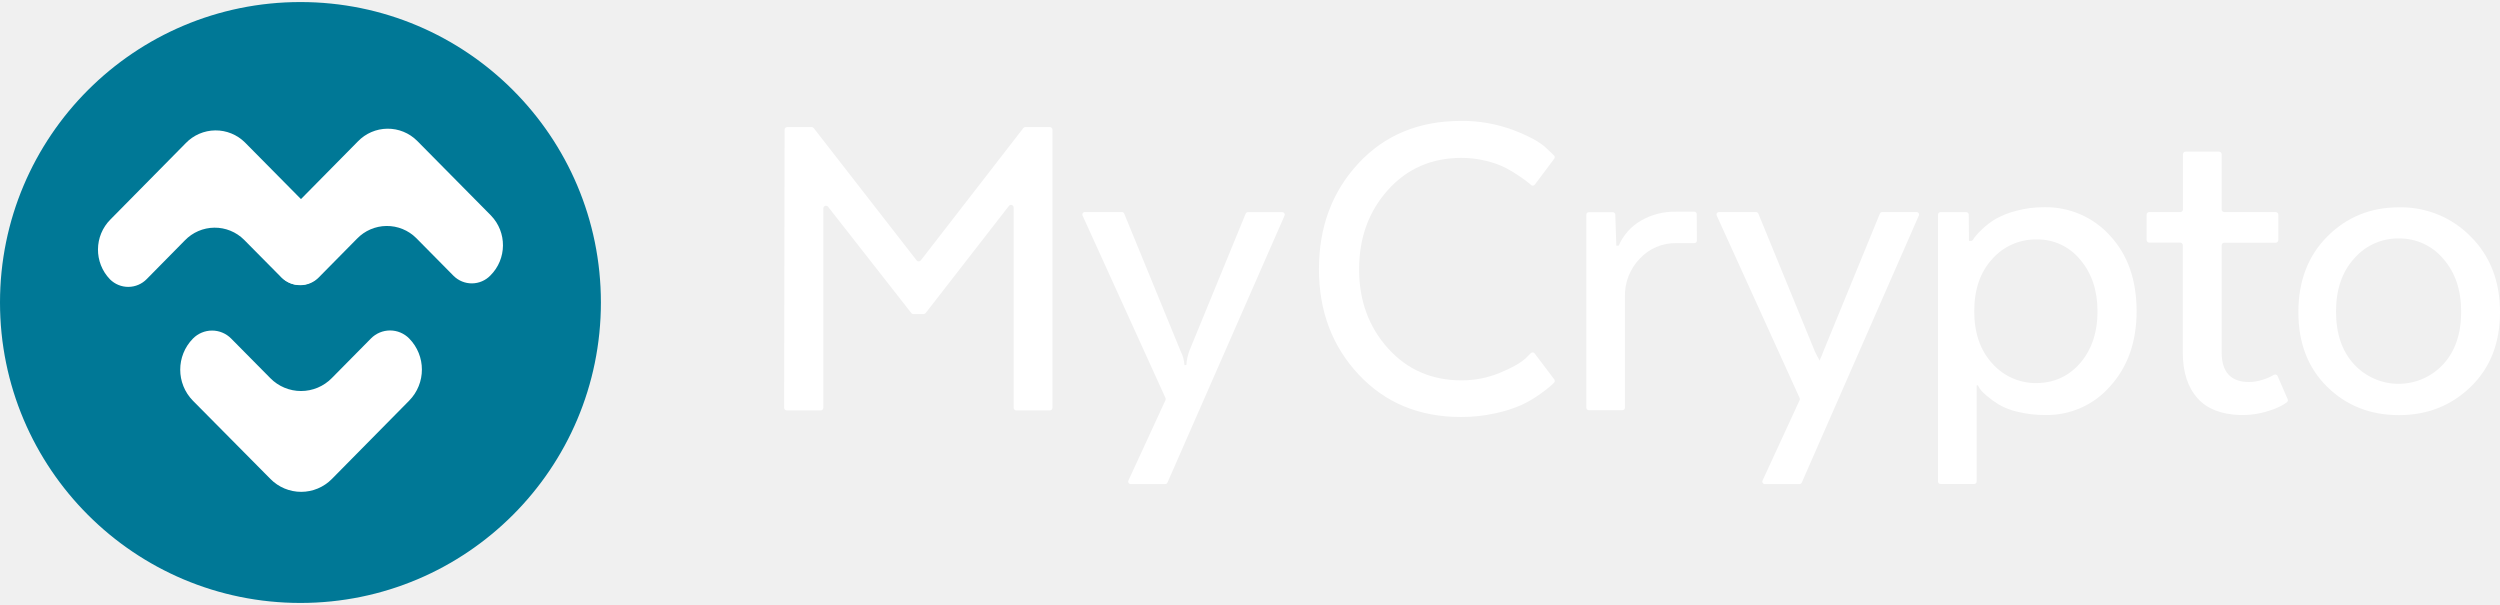
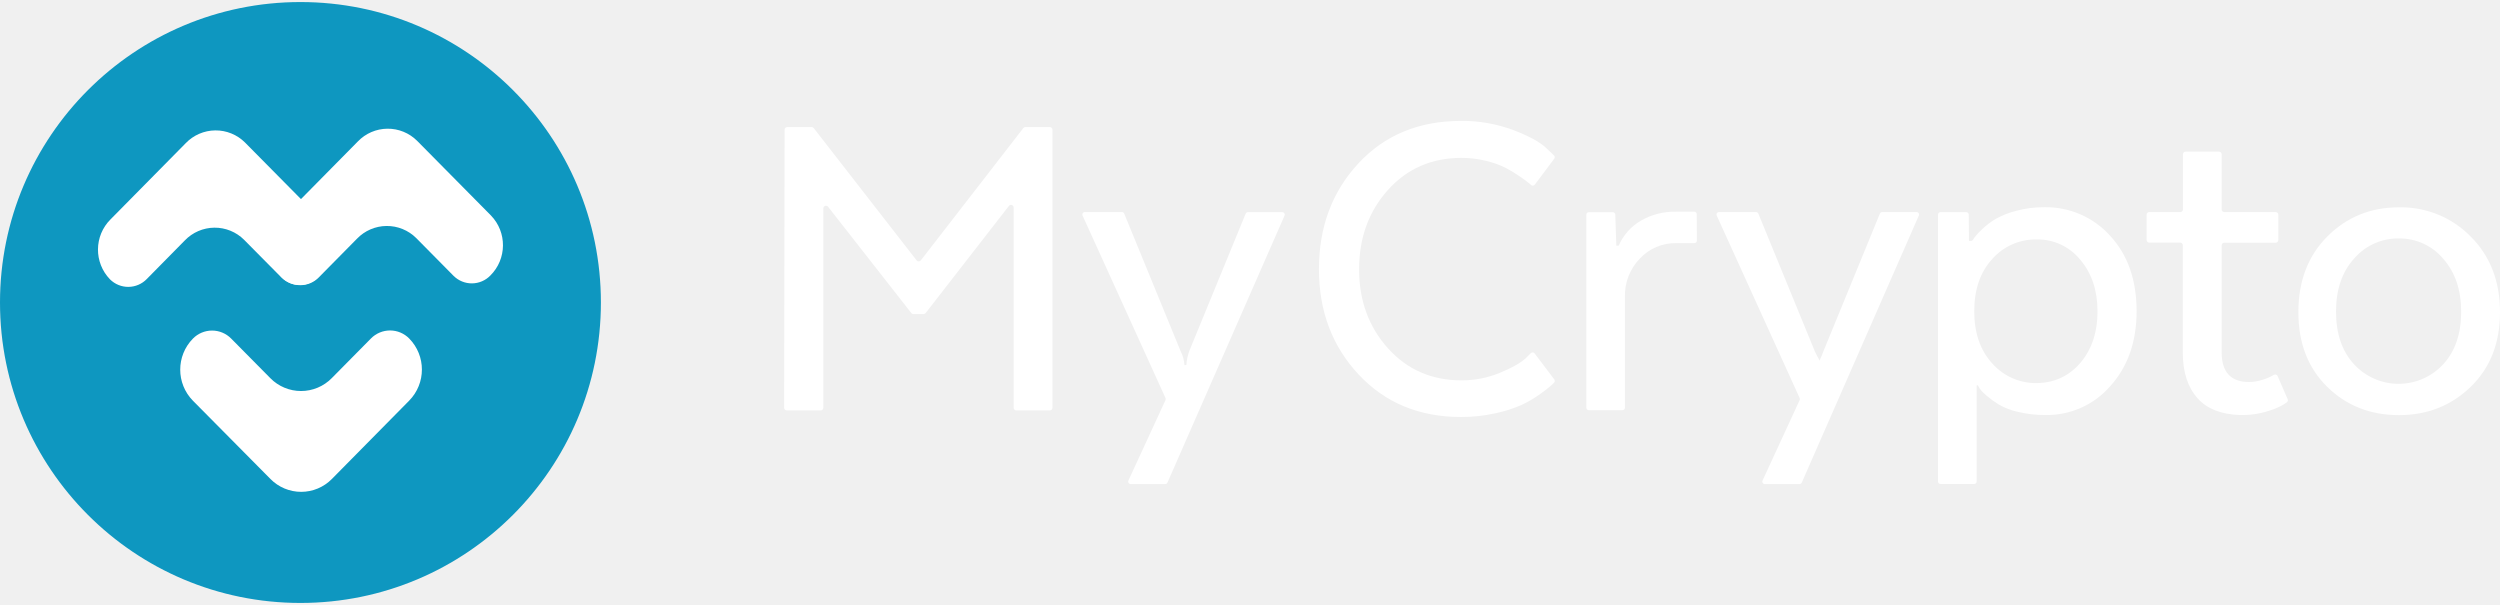
<svg xmlns="http://www.w3.org/2000/svg" width="1000px" height="242px" viewBox="0 0 1000 242" version="1.1">
  <defs />
  <g id="Page-1" stroke="none" stroke-width="1" fill="none" fill-rule="evenodd">
    <g id="Artboard" fill-rule="nonzero">
      <g id="logo-mycrypto">
        <g id="Group">
-           <circle id="Oval" fill="#007896" cx="120.18" cy="121" r="120.18" />
+           <circle id="Oval" fill="#0e97c0" cx="120.18" cy="121" r="120.18" />
          <g transform="translate(39, 51)" fill="#FFFFFF" id="Shape">
            <path d="M93.7,100.26 C90.461,103.554 86.035,105.409 81.415,105.409 C76.795,105.409 72.369,103.554 69.13,100.26 L53.47,84.43 C51.455,82.38 48.7,81.225 45.825,81.225 C42.95,81.225 40.195,82.38 38.18,84.43 C31.396,91.332 31.396,102.398 38.18,109.3 L69.18,140.59 C72.419,143.884 76.845,145.739 81.465,145.739 C86.085,145.739 90.511,143.884 93.75,140.59 L124.67,109.26 C131.454,102.358 131.454,91.292 124.67,84.39 C122.655,82.34 119.9,81.185 117.025,81.185 C114.15,81.185 111.395,82.34 109.38,84.39 L93.7,100.26 Z" />
            <g>
              <path d="M34.94,45.16 C38.029,41.95 42.278,40.116 46.733,40.069 C51.187,40.022 55.474,41.766 58.63,44.91 L73.57,60 C75.532,61.955 78.197,63.04 80.966,63.012 C83.736,62.984 86.378,61.844 88.3,59.85 C94.918,53.254 95.016,42.566 88.52,35.85 L59,6 C55.844,2.856 51.557,1.112 47.103,1.159 C42.648,1.206 38.399,3.04 35.31,6.25 L5.22,36.74 C-1.398,43.336 -1.496,54.024 5,60.74 C6.962,62.695 9.627,63.78 12.396,63.752 C15.166,63.724 17.808,62.584 19.73,60.59 L34.94,45.16 Z" />
              <path d="M103.8,44.48 C106.889,41.27 111.138,39.436 115.593,39.389 C120.047,39.342 124.334,41.086 127.49,44.23 L142.43,59.34 C144.392,61.295 147.057,62.38 149.826,62.352 C152.596,62.324 155.238,61.184 157.16,59.19 C163.778,52.594 163.876,41.906 157.38,35.19 L127.84,5.32 C124.684,2.176 120.397,0.432 115.943,0.479 C111.488,0.526 107.239,2.36 104.15,5.57 L74.06,36.06 C67.442,42.656 67.344,53.344 73.84,60.06 C75.802,62.015 78.467,63.1 81.236,63.072 C84.006,63.044 86.648,61.904 88.57,59.91 L103.8,44.48 Z" />
            </g>
          </g>
        </g>
        <g id="Group" transform="translate(313, 48)" fill="#FFFFFF">
          <path d="M90.57,34.35 L57.26,77.22 C57.061,77.477 56.755,77.628 56.43,77.63 L52.36,77.63 C52.037,77.63 51.731,77.483 51.53,77.23 L18.22,34.7 C17.941,34.348 17.47,34.211 17.045,34.357 C16.62,34.503 16.334,34.901 16.33,35.35 L16.33,115.11 C16.33,115.695 15.855,116.17 15.27,116.17 L1.71,116.17 C1.125,116.17 0.65,115.695 0.65,115.11 L0.84,3.88 C0.845,3.298 1.318,2.83 1.9,2.83 L11.66,2.83 C11.985,2.832 12.291,2.983 12.49,3.24 L53.65,56.16 C53.851,56.417 54.159,56.567 54.485,56.567 C54.811,56.567 55.119,56.417 55.32,56.16 L96.32,3.24 C96.521,2.981 96.832,2.829 97.16,2.83 L106.92,2.83 C107.505,2.83 107.98,3.305 107.98,3.89 L107.98,115.11 C107.98,115.695 107.505,116.17 106.92,116.17 L93.52,116.17 C92.935,116.17 92.46,115.695 92.46,115.11 L92.46,35 C92.456,34.551 92.17,34.153 91.745,34.007 C91.32,33.861 90.849,33.998 90.57,34.35 Z" id="Shape" />
          <path d="M153.09,145.63 L139.33,145.63 C138.969,145.651 138.624,145.475 138.429,145.17 C138.234,144.866 138.219,144.479 138.39,144.16 L153.19,112.05 C153.32,111.778 153.32,111.462 153.19,111.19 L120.05,38.28 C119.884,37.962 119.902,37.579 120.096,37.277 C120.291,36.976 120.632,36.801 120.99,36.82 L135.69,36.82 C136.128,36.791 136.533,37.05 136.69,37.46 L159.28,92.54 C160.141,94.249 160.655,96.111 160.79,98.02 L161.55,98.02 C161.644,96.16 162.021,94.326 162.67,92.58 L162.67,92.5 L185.25,37.5 C185.407,37.09 185.812,36.831 186.25,36.86 L199.84,36.86 C200.197,36.839 200.538,37.011 200.734,37.31 C200.93,37.61 200.952,37.991 200.79,38.31 L154,145 C153.851,145.374 153.492,145.622 153.09,145.63 Z" id="Shape" />
          <path d="M308.69,103.73 C309.019,104.139 308.975,104.733 308.59,105.09 L307.72,105.96 C306.311,107.211 304.828,108.376 303.28,109.45 C300.937,111.159 298.439,112.645 295.82,113.89 C292.424,115.395 288.877,116.535 285.24,117.29 C280.715,118.31 276.089,118.816 271.45,118.8 C254.703,118.8 241.037,113.133 230.45,101.8 C219.863,90.467 214.573,76.423 214.58,59.67 C214.58,42.797 219.837,28.693 230.35,17.36 C240.863,6.027 254.56,0.36 271.44,0.36 C278.534,0.293 285.581,1.527 292.23,4 C298.53,6.393 302.937,8.787 305.45,11.18 L308.55,14.13 C308.954,14.483 309.007,15.092 308.67,15.51 L300.94,25.82 C300.768,26.078 300.486,26.242 300.177,26.263 C299.868,26.285 299.566,26.162 299.36,25.93 L298.93,25.54 C298.363,25.033 297.137,24.12 295.25,22.8 C293.372,21.485 291.415,20.286 289.39,19.21 C286.896,17.965 284.265,17.015 281.55,16.38 C278.308,15.557 274.975,15.144 271.63,15.15 C259.663,15.15 249.84,19.433 242.16,28 C234.48,36.567 230.64,47.147 230.64,59.74 C230.64,72.207 234.48,82.723 242.16,91.29 C249.84,99.857 259.663,104.14 271.63,104.14 C276.81,104.16 281.943,103.165 286.74,101.21 C291.5,99.27 294.95,97.36 297.09,95.48 L297.16,95.42 L299.3,93.28 C299.506,93.052 299.805,92.932 300.112,92.953 C300.418,92.974 300.698,93.136 300.87,93.39 L308.69,103.73 Z" id="Shape" />
          <path d="M365.76,48.25 C365.76,48.802 365.312,49.25 364.76,49.25 L357.42,49.25 C351.953,49.165 346.704,51.395 342.97,55.39 C338.972,59.502 336.808,65.057 336.97,70.79 L336.97,115.08 C336.97,115.632 336.522,116.08 335.97,116.08 L322.53,116.08 C321.978,116.08 321.53,115.632 321.53,115.08 L321.53,37.87 C321.53,37.318 321.978,36.87 322.53,36.87 L332.12,36.87 C332.672,36.87 333.12,37.318 333.12,37.87 L333.53,50.27 L334.47,50.27 C336.288,46.075 339.4,42.571 343.35,40.27 C347.601,37.817 352.443,36.575 357.35,36.68 L364.69,36.68 C365.242,36.68 365.69,37.128 365.69,37.68 L365.76,48.25 Z" id="Shape" />
          <path d="M406.77,145.63 L393,145.63 C392.634,145.657 392.282,145.482 392.084,145.173 C391.886,144.864 391.873,144.471 392.05,144.15 L406.85,112.06 C406.983,111.785 406.983,111.465 406.85,111.19 L373.72,38.29 C373.548,37.969 373.564,37.58 373.762,37.275 C373.959,36.969 374.307,36.795 374.67,36.82 L389.35,36.82 C389.79,36.792 390.196,37.057 390.35,37.47 L412.94,92.55 C413.94,94.82 415.35,96.64 415.35,98.03 L414.35,98.03 C414.35,96.64 415.62,94.82 416.35,92.55 L438.94,37.47 C439.094,37.057 439.5,36.792 439.94,36.82 L453.51,36.82 C453.879,36.777 454.241,36.942 454.451,37.248 C454.66,37.554 454.683,37.952 454.51,38.28 L407.73,145 C407.574,145.391 407.191,145.643 406.77,145.63 Z" id="Shape" />
          <path d="M477.66,106.15 L477.66,144.59 C477.66,145.142 477.212,145.59 476.66,145.59 L463.2,145.59 C462.648,145.59 462.2,145.142 462.2,144.59 L462.2,37.86 C462.2,37.308 462.648,36.86 463.2,36.86 L473.5,36.86 C474.052,36.86 474.5,37.308 474.5,37.86 L474.59,48.35 L475.36,48.35 C475.707,48.356 476.033,48.182 476.22,47.89 L476.86,46.89 C477.77,45.739 478.773,44.665 479.86,43.68 C481.52,42.087 483.359,40.691 485.34,39.52 C487.928,38.095 490.692,37.016 493.56,36.31 C497.164,35.346 500.88,34.869 504.61,34.89 C514.671,34.665 524.329,38.839 531.06,46.32 C538.113,53.94 541.64,63.983 541.64,76.45 C541.64,88.663 538.147,98.643 531.16,106.39 C524.646,113.929 515.121,118.185 505.16,118.01 C501.504,118.038 497.857,117.625 494.3,116.78 C491.545,116.198 488.9,115.186 486.46,113.78 C484.772,112.729 483.161,111.56 481.64,110.28 C480.625,109.465 479.715,108.528 478.93,107.49 L478.87,107.4 L478.14,106.13 L477.66,106.15 Z M483.89,97.37 C488.693,102.811 495.761,105.699 503,105.18 C508.355,104.948 513.443,102.78 517.32,99.08 C523.107,93.493 526,85.963 526,76.49 C526,68.177 523.703,61.313 519.11,55.9 C514.851,50.643 508.404,47.647 501.64,47.78 C494.856,47.66 488.362,50.526 483.88,55.62 C479.093,60.847 476.7,67.803 476.7,76.49 C476.7,85.177 479.097,92.137 483.89,97.37 Z" id="Shape" />
          <path d="M560.18,35.77 L560.18,13.7 C560.18,13.12 560.65,12.65 561.23,12.65 L574.61,12.65 C575.19,12.65 575.66,13.12 575.66,13.7 L575.66,35.77 C575.66,36.35 576.13,36.82 576.71,36.82 L597.27,36.82 C597.85,36.82 598.32,37.29 598.32,37.87 L598.32,48.04 C598.32,48.62 597.85,49.09 597.27,49.09 L576.71,49.09 C576.13,49.09 575.66,49.56 575.66,50.14 L575.66,92.91 C575.66,100.843 579.327,104.81 586.66,104.81 C588.426,104.79 590.179,104.503 591.86,103.96 C593.345,103.541 594.773,102.94 596.11,102.17 L596.62,101.91 C596.88,101.779 597.182,101.762 597.455,101.862 C597.728,101.963 597.947,102.172 598.06,102.44 L602.06,111.66 C602.269,112.094 602.138,112.615 601.75,112.9 C601.073,113.398 600.365,113.852 599.63,114.26 C598.004,115.112 596.299,115.805 594.54,116.33 C590.819,117.549 586.914,118.114 583,118 C575.493,117.767 569.867,115.57 566.12,111.41 C562.12,107.003 560.12,100.897 560.12,93.09 L560.12,50.09 C560.12,49.51 559.65,49.04 559.07,49.04 L546.69,49.04 C546.412,49.04 546.144,48.929 545.948,48.732 C545.751,48.536 545.64,48.268 545.64,47.99 L545.64,37.88 C545.64,37.3 546.11,36.83 546.69,36.83 L559.13,36.83 C559.41,36.83 559.679,36.718 559.876,36.519 C560.073,36.32 560.183,36.05 560.18,35.77 Z" id="Shape" />
          <path d="M675.29,106.72 C667.483,114.273 657.913,118.05 646.58,118.05 C635.12,118.05 625.55,114.273 617.87,106.72 C610.19,99.167 606.35,89.217 606.35,76.87 C606.35,64.403 610.223,54.297 617.97,46.55 C625.717,38.803 635.257,34.93 646.59,34.93 C657.367,34.698 667.76,38.937 675.3,46.64 C683.1,54.453 687,64.53 687,76.87 C687,89.21 683.097,99.16 675.29,106.72 Z M664.29,97.72 C669.077,92.493 671.47,85.473 671.47,76.66 C671.47,67.993 669.077,60.94 664.29,55.5 C659.891,50.262 653.369,47.28 646.53,47.38 C639.691,47.28 633.157,50.208 628.68,55.38 C623.833,60.713 621.41,67.797 621.41,76.63 C621.41,85.463 623.803,92.483 628.59,97.69 C633.18,102.686 639.655,105.53 646.44,105.53 C653.225,105.53 659.7,102.686 664.29,97.69 L664.29,97.72 Z" id="Shape" />
        </g>
      </g>
    </g>
  </g>
</svg>
